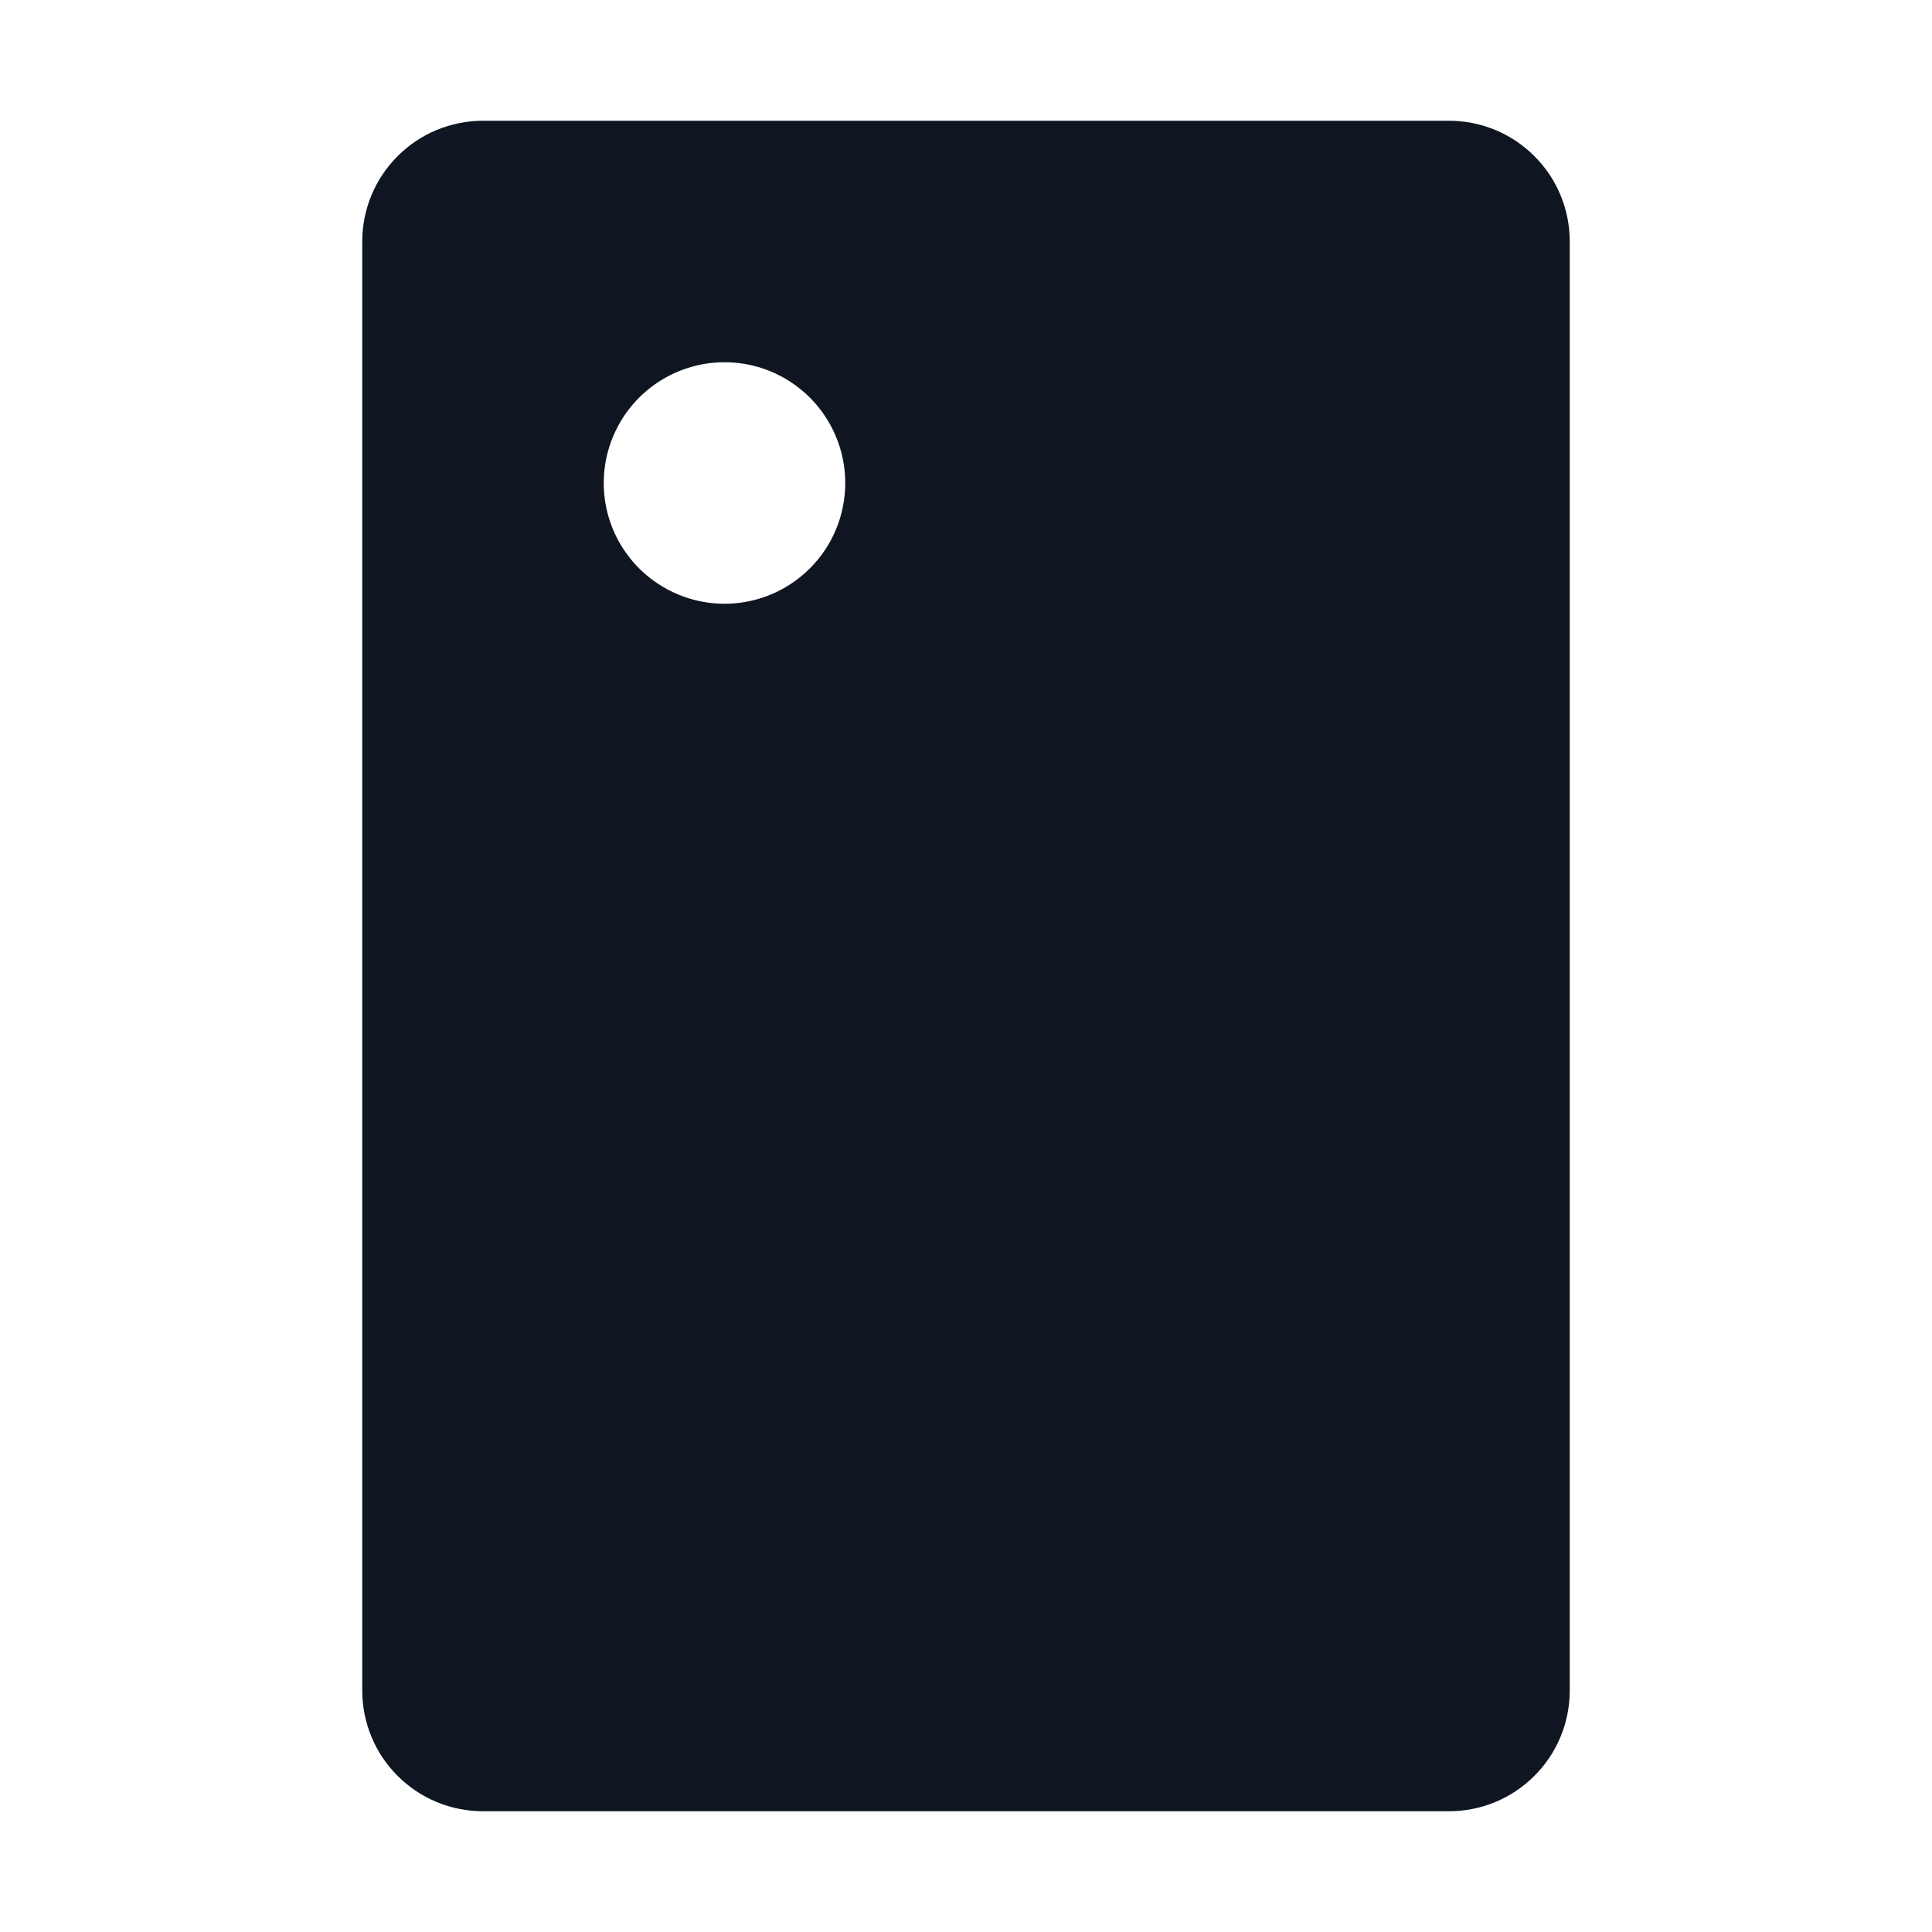
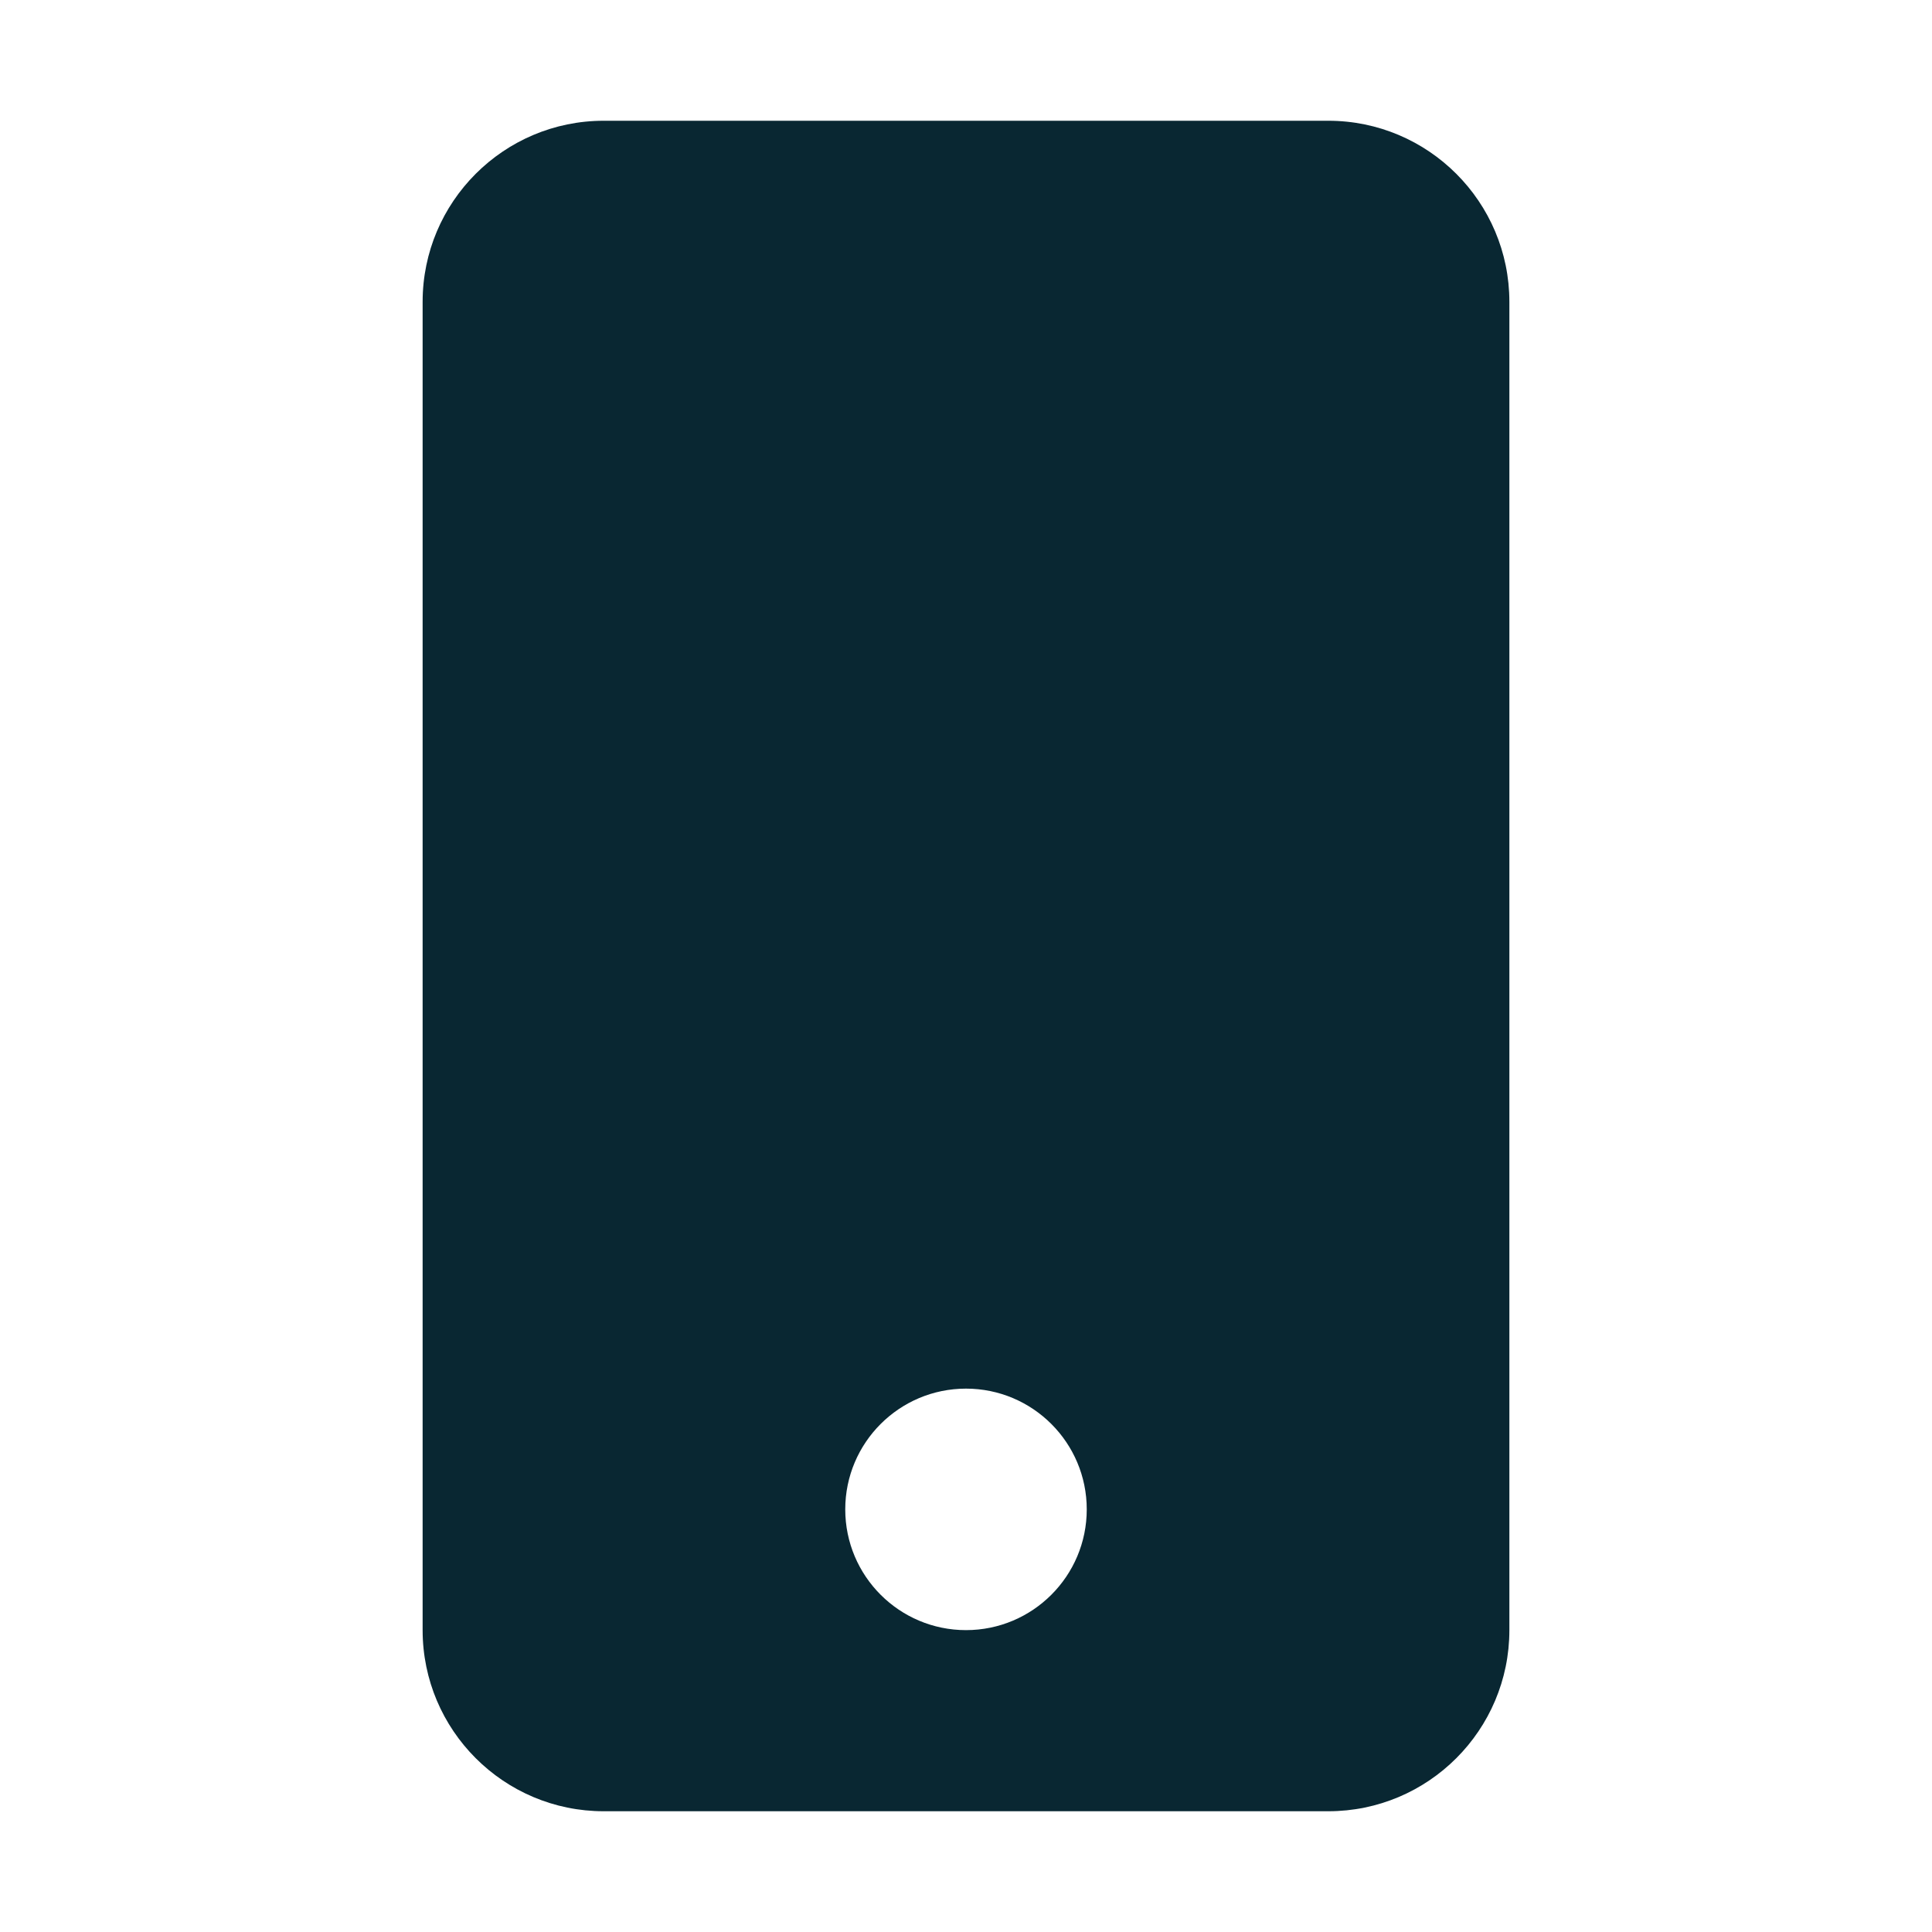
<svg xmlns="http://www.w3.org/2000/svg" width="16" height="16" viewBox="0 0 16 16" fill="none">
-   <path d="M12 1H4C3.735 1 3.48 1.105 3.293 1.293C3.105 1.48 3 1.735 3 2V14C3 14.265 3.105 14.52 3.293 14.707C3.48 14.895 3.735 15 4 15H12C12.265 15 12.52 14.895 12.707 14.707C12.895 14.52 13 14.265 13 14V2C13 1.735 12.895 1.48 12.707 1.293C12.52 1.105 12.265 1 12 1ZM6 5C5.802 5 5.609 4.941 5.444 4.831C5.28 4.722 5.152 4.565 5.076 4.383C5 4.2 4.981 3.999 5.019 3.805C5.058 3.611 5.153 3.433 5.293 3.293C5.433 3.153 5.611 3.058 5.805 3.019C5.999 2.981 6.2 3 6.383 3.076C6.565 3.152 6.722 3.28 6.831 3.444C6.941 3.609 7 3.802 7 4C7 4.265 6.895 4.52 6.707 4.707C6.52 4.895 6.265 5 6 5Z" fill="#0F1621" />
+   <path d="M11 1C11.828 1 12.5 1.672 12.5 2.5V13.5C12.5 14.328 11.828 15 11 15H5C4.172 15 3.5 14.328 3.5 13.5V2.5C3.5 1.672 4.172 1 5 1H11ZM8 11.5C7.448 11.5 7 11.948 7 12.5C7 13.052 7.448 13.5 8 13.5C8.552 13.5 9 13.052 9 12.5C9 11.948 8.552 11.5 8 11.5Z" fill="#092732" />
</svg>
